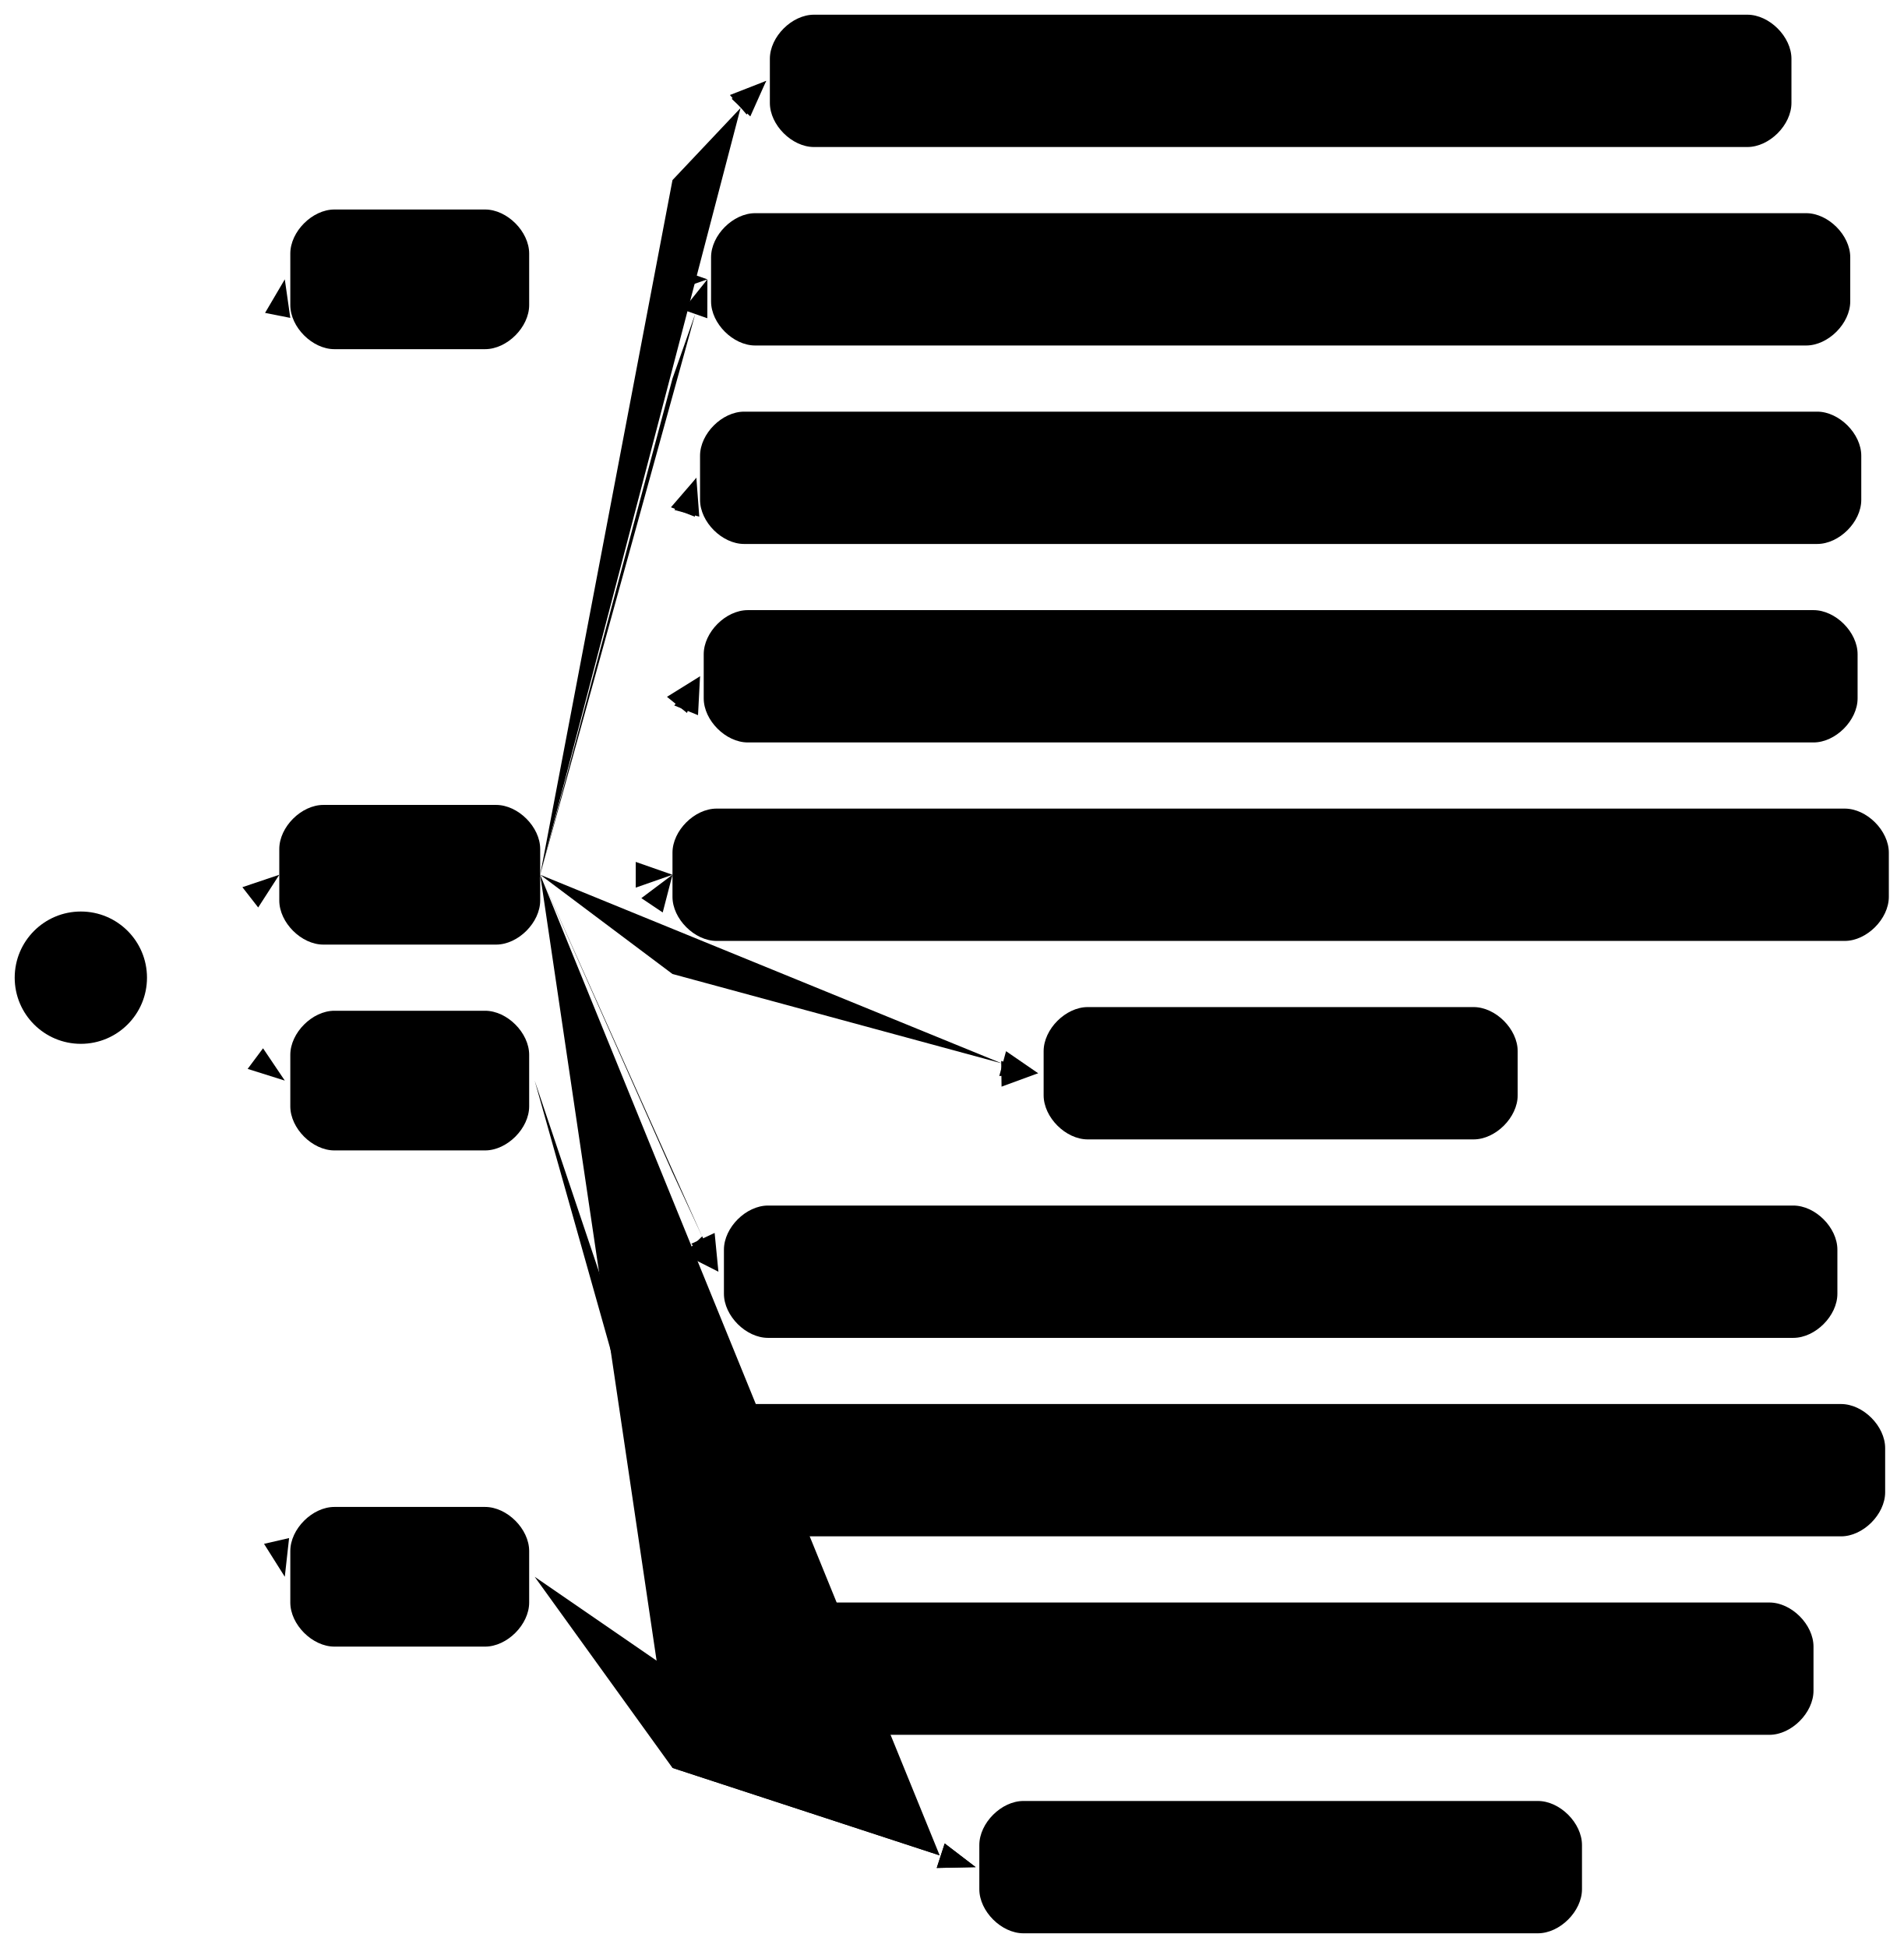
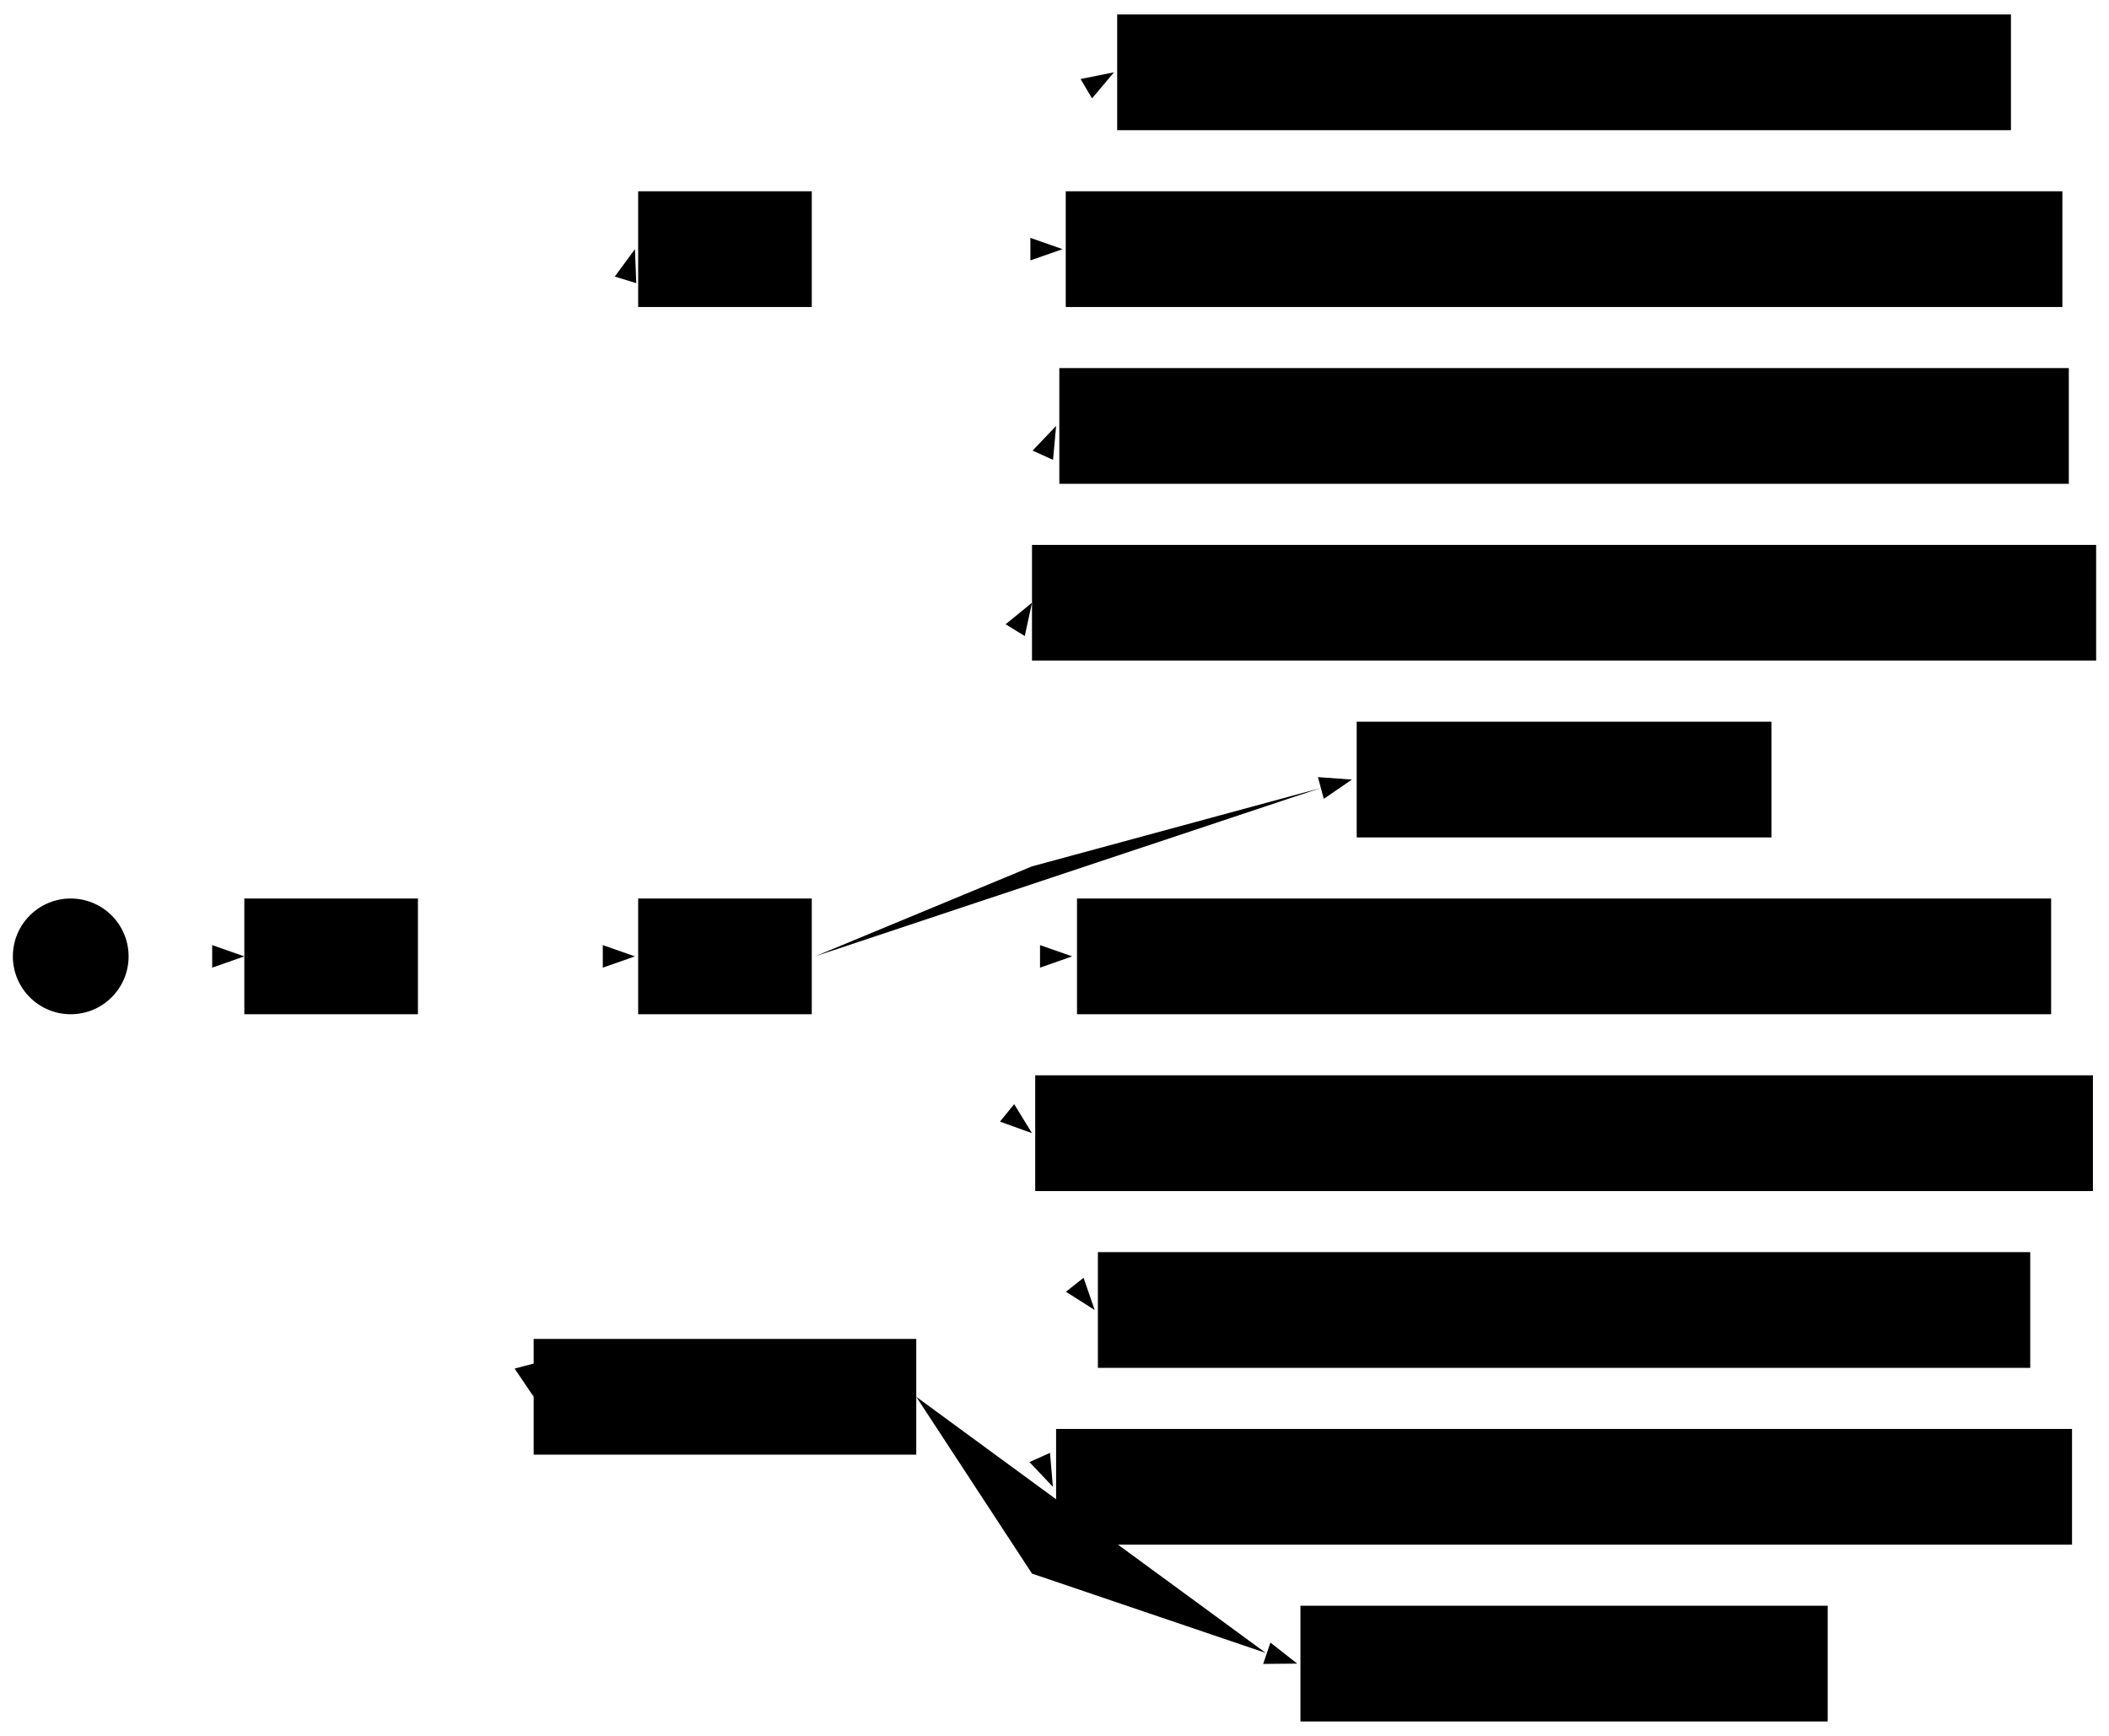
- <svg xmlns="http://www.w3.org/2000/svg" width="518pt" height="530pt" viewBox="0.00 0.00 518.00 530.00">
-   <g id="graph0" class="graph" transform="scale(1 1) rotate(0) translate(4 526)">
-     <g id="a245c81e7de2f45229518d846b8aa307f" class="node">
-       <ellipse cx="18" cy="-260" rx="18" ry="18" />
+ <svg xmlns="http://www.w3.org/2000/svg" width="656pt" height="540pt" viewBox="0.00 0.00 656.00 540.00">
+   <g id="graph0" class="graph" transform="scale(1 1) rotate(0) translate(4 536)">
+     <g id="bbbbbbbbbbbbbbbbbbbbbbbbbbbbbbbbb" class="node">
+       <ellipse cx="18" cy="-238.5" rx="18" ry="18" />
    </g>
-     <g id="a377e826e43a14e3aaf81f673fb27e960" class="node">
-       <path d="M131,-307C131,-307 84,-307 84,-307 78,-307 72,-301 72,-295 72,-295 72,-281 72,-281 72,-275 78,-269 84,-269 84,-269 131,-269 131,-269 137,-269 143,-275 143,-281 143,-281 143,-295 143,-295 143,-301 137,-307 131,-307" />
-       <text text-anchor="middle" x="107.5" y="-291.8" font-family="Times New Roman,serif" font-size="14.00">10 papers</text>
-       <text text-anchor="middle" x="107.5" y="-276.8" font-family="Times New Roman,serif" font-size="14.00">test</text>
+     <g id="t2f9ef239b368425a93c01cb9df8c9443" class="node">
+       <polygon points="72,-220.5 72,-256.5 126,-256.5 126,-220.5 72,-220.5" />
+       <text text-anchor="middle" x="99" y="-234.8" font-family="Times New Roman,serif" font-size="14.00">test</text>
    </g>
-     <g id="ae1fc04d7af194acab9b1ebc8922264e6" class="edge">
-       <path d="M36,-260C36,-260 53.4,-273.54 64.01,-281.79" />
-       <polygon points="61.96,-284.62 72,-288 66.26,-279.1 61.96,-284.62" />
+     <g id="bbbbbbbbbbbbbbbbbbbbbbbbbbbbbbbbb_t2f9ef239b368425a93c01cb9df8c9443" class="edge">
+       <path d="M36,-238.5C36,-238.5 51.14,-238.5 61.78,-238.5" />
+       <polygon points="62,-242 72,-238.5 62,-235 62,-242" />
    </g>
-     <g id="ae45a517e1fef41abbfdbccfc12f68ed0" class="node">
-       <path d="M128,-469C128,-469 87,-469 87,-469 81,-469 75,-463 75,-457 75,-457 75,-443 75,-443 75,-437 81,-431 87,-431 87,-431 128,-431 128,-431 134,-431 140,-437 140,-443 140,-443 140,-457 140,-457 140,-463 134,-469 128,-469" />
-       <text text-anchor="middle" x="107.5" y="-453.8" font-family="Times New Roman,serif" font-size="14.00">2 papers</text>
-       <text text-anchor="middle" x="107.5" y="-438.8" font-family="Times New Roman,serif" font-size="14.00">test2</text>
+     <g id="tb31007df17b24ddca268a1fc8d60e579" class="node">
+       <polygon points="194.5,-440.5 194.5,-476.5 248.5,-476.5 248.5,-440.5 194.5,-440.5" />
+       <text text-anchor="middle" x="221.5" y="-454.8" font-family="Times New Roman,serif" font-size="14.00">test2</text>
    </g>
-     <g id="a58deeb9e96d34f109a3bc62fcfc65867" class="edge">
-       <path d="M36,-260C36,-260 63.82,-400.96 71.54,-440.05" />
-       <polygon points="68.13,-440.87 73.5,-450 75,-439.51 68.13,-440.87" />
+     <g id="t2f9ef239b368425a93c01cb9df8c9443_tb31007df17b24ddca268a1fc8d60e579" class="edge">
+       <path d="M126,-238.5C126,-238.5 177.45,-406.19 190.51,-448.76" />
+       <polygon points="187.22,-449.97 193.5,-458.5 193.91,-447.91 187.22,-449.97" />
    </g>
-     <g id="a437bbfbfb80141208ac49b2ab6cb50db" class="node">
-       <path d="M128,-251C128,-251 87,-251 87,-251 81,-251 75,-245 75,-239 75,-239 75,-225 75,-225 75,-219 81,-213 87,-213 87,-213 128,-213 128,-213 134,-213 140,-219 140,-225 140,-225 140,-239 140,-239 140,-245 134,-251 128,-251" />
-       <text text-anchor="middle" x="107.5" y="-235.8" font-family="Times New Roman,serif" font-size="14.00">7 papers</text>
-       <text text-anchor="middle" x="107.5" y="-220.8" font-family="Times New Roman,serif" font-size="14.00">test3</text>
+     <g id="t620a6c3e09934ea595ae471fc0a438a9" class="node">
+       <polygon points="194.5,-220.5 194.5,-256.5 248.5,-256.5 248.5,-220.5 194.5,-220.5" />
+       <text text-anchor="middle" x="221.5" y="-234.8" font-family="Times New Roman,serif" font-size="14.00">test3</text>
    </g>
-     <g id="a34700dcc6b684493981815e3a4c87543" class="edge">
-       <path d="M36,-260C36,-260 54.13,-246.46 65.18,-238.21" />
-       <polygon points="67.58,-240.79 73.5,-232 63.39,-235.18 67.58,-240.79" />
-     </g>
-     <g id="a9a060391a47045dca3020f51e52ede04" class="node">
-       <path d="M128,-116C128,-116 87,-116 87,-116 81,-116 75,-110 75,-104 75,-104 75,-90 75,-90 75,-84 81,-78 87,-78 87,-78 128,-78 128,-78 134,-78 140,-84 140,-90 140,-90 140,-104 140,-104 140,-110 134,-116 128,-116" />
-       <text text-anchor="middle" x="107.5" y="-100.8" font-family="Times New Roman,serif" font-size="14.00">1 papers</text>
-       <text text-anchor="middle" x="107.5" y="-85.8" font-family="Times New Roman,serif" font-size="14.00">test4</text>
-     </g>
-     <g id="ac8acfffd0c374f3c89df4edb29f052f2" class="edge">
-       <path d="M36,-260C36,-260 62.94,-142.88 71.15,-107.2" />
-       <polygon points="74.67,-107.53 73.5,-97 67.85,-105.96 74.67,-107.53" />
+     <g id="t2f9ef239b368425a93c01cb9df8c9443_t620a6c3e09934ea595ae471fc0a438a9" class="edge">
+       <path d="M126,-238.5C126,-238.5 164.37,-238.5 183.25,-238.5" />
+       <polygon points="183.5,-242 193.5,-238.5 183.5,-235 183.5,-242" />
    </g>
    <g id="a522b40ada52d43739619f6e1bde0b389" class="node">
-       <path d="M471.5,-522C471.5,-522 217.5,-522 217.5,-522 211.5,-522 205.5,-516 205.5,-510 205.5,-510 205.5,-498 205.5,-498 205.5,-492 211.5,-486 217.5,-486 217.5,-486 471.5,-486 471.5,-486 477.5,-486 483.5,-492 483.5,-498 483.5,-498 483.5,-510 483.5,-510 483.5,-516 477.5,-522 471.5,-522" />
-       <text text-anchor="middle" x="344.5" y="-500.3" font-family="Times New Roman,serif" font-size="14.00">First vs. best improvement: An empirical study</text>
+       <polygon points="162,-83.5 162,-119.5 281,-119.5 281,-83.5 162,-83.5" />
+       <text text-anchor="middle" x="194.5" y="-97.8" font-family="Times New Roman,serif" font-size="14.00">1 papers</text>
+       <polyline points="227,-83.5 227,-119.5 " />
+       <text text-anchor="middle" x="254" y="-97.8" font-family="Times New Roman,serif" font-size="14.00">Others</text>
    </g>
-     <g id="a83f19fc2f66f43acab71b6e7660d09a1" class="node">
-       <path d="M487.5,-468C487.5,-468 201.5,-468 201.5,-468 195.5,-468 189.5,-462 189.5,-456 189.5,-456 189.5,-444 189.5,-444 189.5,-438 195.5,-432 201.5,-432 201.5,-432 487.5,-432 487.5,-432 493.5,-432 499.5,-438 499.5,-444 499.5,-444 499.5,-456 499.5,-456 499.5,-462 493.5,-468 487.5,-468" />
-       <text text-anchor="middle" x="344.5" y="-446.3" font-family="Times New Roman,serif" font-size="14.00">Subclasses of k-trees: Characterization and recogn...</text>
+     <g id="t2f9ef239b368425a93c01cb9df8c9443_a522b40ada52d43739619f6e1bde0b389" class="edge">
+       <path d="M126,-238.5C126,-238.5 151.16,-142.77 159.41,-111.35" />
+       <polygon points="162.84,-112.06 162,-101.5 156.07,-110.28 162.84,-112.06" />
    </g>
-     <g id="a9ed631762ce74dcca0c3bb60f00976b1" class="node">
-       <path d="M489.5,-360C489.5,-360 199.5,-360 199.5,-360 193.5,-360 187.5,-354 187.5,-348 187.5,-348 187.5,-336 187.5,-336 187.5,-330 193.5,-324 199.5,-324 199.5,-324 489.5,-324 489.5,-324 495.5,-324 501.5,-330 501.5,-336 501.5,-336 501.5,-348 501.5,-348 501.5,-354 495.5,-360 489.5,-360" />
-       <text text-anchor="middle" x="344.5" y="-338.3" font-family="Times New Roman,serif" font-size="14.00">Monotonicity of the minimum cardinality of an iden...</text>
+     <g id="a5170d0cb4ce940f58accdecaa2635090" class="node">
+       <polygon points="343.5,-495.5 343.5,-531.5 621.5,-531.5 621.5,-495.5 343.5,-495.5" />
+       <text text-anchor="middle" x="482.5" y="-509.8" font-family="Times New Roman,serif" font-size="14.00">First vs. best improvement: An empirical study</text>
    </g>
-     <g id="a5da8dd6a05834c7a8010029bcfcbe856" class="node">
-       <path d="M498,-306C498,-306 191,-306 191,-306 185,-306 179,-300 179,-294 179,-294 179,-282 179,-282 179,-276 185,-270 191,-270 191,-270 498,-270 498,-270 504,-270 510,-276 510,-282 510,-282 510,-294 510,-294 510,-300 504,-306 498,-306" />
-       <text text-anchor="middle" x="344.5" y="-284.3" font-family="Times New Roman,serif" font-size="14.00">The game chromatic index of forests of maximum deg...</text>
+     <g id="tb31007df17b24ddca268a1fc8d60e579_a5170d0cb4ce940f58accdecaa2635090" class="edge">
+       <path d="M249.5,-458.5C249.5,-458.5 310.31,-494.46 333.58,-508.23" />
+       <polygon points="332.11,-511.42 342.5,-513.5 335.67,-505.4 332.11,-511.42" />
    </g>
-     <g id="ace11659c4b134252bd68167be9600ece" class="node">
-       <path d="M397,-252C397,-252 292,-252 292,-252 286,-252 280,-246 280,-240 280,-240 280,-228 280,-228 280,-222 286,-216 292,-216 292,-216 397,-216 397,-216 403,-216 409,-222 409,-228 409,-228 409,-240 409,-240 409,-246 403,-252 397,-252" />
-       <text text-anchor="middle" x="344.5" y="-230.3" font-family="Times New Roman,serif" font-size="14.00">Clutter nonidealness</text>
+     <g id="a84ab1b0d0655425ea3661e179bb6b490" class="node">
+       <polygon points="327.5,-440.5 327.5,-476.5 637.5,-476.5 637.5,-440.5 327.5,-440.5" />
+       <text text-anchor="middle" x="482.5" y="-454.8" font-family="Times New Roman,serif" font-size="14.00">Subclasses of k-trees: Characterization and recogn...</text>
    </g>
-     <g id="a40313d57e9bf443d8996eff19792ac44" class="node">
-       <path d="M484,-198C484,-198 205,-198 205,-198 199,-198 193,-192 193,-186 193,-186 193,-174 193,-174 193,-168 199,-162 205,-162 205,-162 484,-162 484,-162 490,-162 496,-168 496,-174 496,-174 496,-186 496,-186 496,-192 490,-198 484,-198" />
-       <text text-anchor="middle" x="344.5" y="-176.3" font-family="Times New Roman,serif" font-size="14.00">Complexity results on restricted instances of a pa...</text>
+     <g id="tb31007df17b24ddca268a1fc8d60e579_a84ab1b0d0655425ea3661e179bb6b490" class="edge">
+       <path d="M249.5,-458.5C249.5,-458.5 295.56,-458.5 316.43,-458.5" />
+       <polygon points="316.5,-462 326.5,-458.5 316.5,-455 316.5,-462" />
    </g>
-     <g id="a63aff33df4d3457595711539cd765875" class="node">
-       <path d="M497,-144C497,-144 192,-144 192,-144 186,-144 180,-138 180,-132 180,-132 180,-120 180,-120 180,-114 186,-108 192,-108 192,-108 497,-108 497,-108 503,-108 509,-114 509,-120 509,-120 509,-132 509,-132 509,-138 503,-144 497,-144" />
-       <text text-anchor="middle" x="344.5" y="-122.3" font-family="Times New Roman,serif" font-size="14.00">Bounded-hops power assignment in ad hoc wireless n...</text>
+     <g id="afb86f31e2edd4c3bbfd405b5156d6c02" class="node">
+       <polygon points="325.5,-385.5 325.5,-421.5 639.5,-421.5 639.5,-385.5 325.5,-385.5" />
+       <text text-anchor="middle" x="482.5" y="-399.8" font-family="Times New Roman,serif" font-size="14.00">Monotonicity of the minimum cardinality of an iden...</text>
    </g>
-     <g id="af588fec7a19d419bb45de6f47b9274d8" class="node">
-       <path d="M477.5,-90C477.5,-90 211.5,-90 211.5,-90 205.5,-90 199.5,-84 199.5,-78 199.5,-78 199.5,-66 199.5,-66 199.5,-60 205.5,-54 211.5,-54 211.5,-54 477.5,-54 477.5,-54 483.5,-54 489.5,-60 489.5,-66 489.5,-66 489.5,-78 489.5,-78 489.5,-84 483.5,-90 477.5,-90" />
-       <text text-anchor="middle" x="344.5" y="-68.3" font-family="Times New Roman,serif" font-size="14.00">Hamiltonian path saturated graphs with small size</text>
+     <g id="t620a6c3e09934ea595ae471fc0a438a9_afb86f31e2edd4c3bbfd405b5156d6c02" class="edge">
+       <path d="M249.5,-238.5C249.5,-238.5 304.39,-359.25 320.25,-394.16" />
+       <polygon points="317.18,-395.84 324.5,-403.5 323.55,-392.95 317.18,-395.84" />
    </g>
-     <g id="a0727b23f98bd485d81edd0f383eace6d" class="node">
-       <path d="M490.5,-414C490.5,-414 198.5,-414 198.5,-414 192.5,-414 186.5,-408 186.5,-402 186.5,-402 186.5,-390 186.5,-390 186.5,-384 192.5,-378 198.5,-378 198.5,-378 490.5,-378 490.5,-378 496.5,-378 502.5,-384 502.5,-390 502.5,-390 502.5,-402 502.5,-402 502.5,-408 496.5,-414 490.5,-414" />
-       <text text-anchor="middle" x="344.5" y="-392.3" font-family="Times New Roman,serif" font-size="14.00">An annotated bibliography of combinatorial optimiz...</text>
+     <g id="ac9379115df794edebddcbff36c274629" class="node">
+       <polygon points="317,-330.5 317,-366.5 648,-366.5 648,-330.5 317,-330.5" />
+       <text text-anchor="middle" x="482.5" y="-344.8" font-family="Times New Roman,serif" font-size="14.00">The game chromatic index of forests of maximum deg...</text>
    </g>
-     <g id="a3f6442b6db12407c907bf034ac05d2fa" class="node">
-       <path d="M414.5,-36C414.5,-36 274.5,-36 274.5,-36 268.5,-36 262.5,-30 262.5,-24 262.5,-24 262.5,-12 262.5,-12 262.5,-6 268.5,0 274.5,0 274.5,0 414.5,0 414.5,0 420.5,0 426.5,-6 426.5,-12 426.5,-12 426.5,-24 426.5,-24 426.5,-30 420.5,-36 414.5,-36" />
-       <text text-anchor="middle" x="344.5" y="-14.3" font-family="Times New Roman,serif" font-size="14.00">Path-fan Ramsey numbers</text>
+     <g id="t620a6c3e09934ea595ae471fc0a438a9_ac9379115df794edebddcbff36c274629" class="edge">
+       <path d="M249.5,-238.5C249.5,-238.5 295.79,-313.94 311.7,-339.87" />
+       <polygon points="308.79,-341.81 317,-348.5 314.75,-338.15 308.79,-341.81" />
    </g>
-     <g id="a8d3823501a454c818f791e7753322edf" class="edge">
-       <path d="M143,-288C143,-288 179,-477 179,-477 179,-477 189.98,-488.63 197.53,-496.62" />
-       <polygon points="195.09,-499.13 204.5,-504 200.18,-494.33 195.09,-499.13" />
+     <g id="a9a3e6898d6a349deab5592b9aa38b269" class="node">
+       <polygon points="418,-275.5 418,-311.5 547,-311.5 547,-275.5 418,-275.5" />
+       <text text-anchor="middle" x="482.5" y="-289.8" font-family="Times New Roman,serif" font-size="14.00">Clutter nonidealness</text>
    </g>
-     <g id="acb1bd912710944fe9c3492425bf05d83" class="edge">
-       <path d="M143,-288C143,-288 179,-423 179,-423 179,-423 182.44,-432.77 185.18,-440.56" />
-       <polygon points="181.88,-441.73 188.5,-450 188.48,-439.41 181.88,-441.73" />
+     <g id="t620a6c3e09934ea595ae471fc0a438a9_a9a3e6898d6a349deab5592b9aa38b269" class="edge">
+       <path d="M249.5,-238.5C249.5,-238.5 317,-266.5 317,-266.5 317,-266.5 381.43,-283.98 406.6,-290.81" />
+       <polygon points="405.93,-294.26 416.5,-293.5 407.77,-287.5 405.93,-294.26" />
    </g>
-     <g id="a595d137d1b2d41af9ec45b18604c3902" class="edge">
-       <path d="M143,-288C143,-288 167.98,-319.01 180.08,-334.03" />
-       <polygon points="177.5,-336.41 186.5,-342 182.95,-332.02 177.5,-336.41" />
+     <g id="a65c2e888a5624919a760489137055a70" class="node">
+       <polygon points="331,-220.5 331,-256.5 634,-256.5 634,-220.5 331,-220.5" />
+       <text text-anchor="middle" x="482.5" y="-234.8" font-family="Times New Roman,serif" font-size="14.00">Complexity results on restricted instances of a pa...</text>
    </g>
-     <g id="ac7be3d2adfa34c5cae4ab7e4e00745cd" class="edge">
-       <path d="M143,-288C143,-288 158.14,-288 168.78,-288" />
-       <polygon points="169,-291.5 179,-288 169,-284.5 169,-291.5" />
+     <g id="t620a6c3e09934ea595ae471fc0a438a9_a65c2e888a5624919a760489137055a70" class="edge">
+       <path d="M249.5,-238.5C249.5,-238.5 297.84,-238.5 319.37,-238.5" />
+       <polygon points="319.5,-242 329.5,-238.5 319.5,-235 319.5,-242" />
    </g>
-     <g id="ad43a1ad1421842e5bcbd1bb4e37c8f4d" class="edge">
-       <path d="M143,-288C143,-288 179,-261 179,-261 179,-261 243.43,-243.52 268.6,-236.69" />
-       <polygon points="269.77,-240 278.5,-234 267.93,-233.24 269.77,-240" />
+     <g id="aa89f6669ec614f4e9dd756541c624b6a" class="node">
+       <polygon points="318,-165.5 318,-201.5 647,-201.5 647,-165.5 318,-165.5" />
+       <text text-anchor="middle" x="482.5" y="-179.8" font-family="Times New Roman,serif" font-size="14.00">Bounded-hops power assignment in ad hoc wireless n...</text>
    </g>
-     <g id="a339a8a63abfc4806a160e81db26488d1" class="edge">
-       <path d="M143,-288C143,-288 179,-207 179,-207 179,-207 183.64,-196.97 187.27,-189.14" />
-       <polygon points="190.47,-190.55 191.5,-180 184.12,-187.6 190.47,-190.55" />
+     <g id="t620a6c3e09934ea595ae471fc0a438a9_aa89f6669ec614f4e9dd756541c624b6a" class="edge">
+       <path d="M249.5,-238.5C249.5,-238.5 291.11,-204.59 308.99,-190.03" />
+       <polygon points="311.46,-192.53 317,-183.5 307.04,-187.1 311.46,-192.53" />
    </g>
-     <g id="ab6d753ba50bc4e34b4f77207a2b68b65" class="edge">
-       <path d="M143,-288C143,-288 168.87,-171.6 176.75,-136.13" />
-       <polygon points="180.25,-136.52 179,-126 173.41,-135 180.25,-136.52" />
+     <g id="aa095b963a4124c6c94d8843123982307" class="node">
+       <polygon points="337.5,-110.5 337.5,-146.5 627.5,-146.5 627.5,-110.5 337.5,-110.5" />
+       <text text-anchor="middle" x="482.5" y="-124.8" font-family="Times New Roman,serif" font-size="14.00">Hamiltonian path saturated graphs with small size</text>
    </g>
-     <g id="a02e1d17456ff457ab82f36abbccdcb22" class="edge">
-       <path d="M143,-288C143,-288 179,-99 179,-99 179,-99 186.81,-88.19 192.54,-80.25" />
-       <polygon points="195.48,-82.16 198.5,-72 189.81,-78.06 195.48,-82.16" />
+     <g id="t620a6c3e09934ea595ae471fc0a438a9_aa095b963a4124c6c94d8843123982307" class="edge">
+       <path d="M249.5,-238.5C249.5,-238.5 310.29,-161.63 330.24,-136.41" />
+       <polygon points="333.04,-138.51 336.5,-128.5 327.55,-134.17 333.04,-138.51" />
    </g>
-     <g id="aa4e4f75390a64b788c3467383ba2fd2f" class="edge">
-       <path d="M143,-288C143,-288 171.33,-359.98 181.73,-386.42" />
-       <polygon points="178.58,-387.98 185.5,-396 185.09,-385.41 178.58,-387.98" />
+     <g id="a4d79170a5e7142418e31f422ebf9671a" class="node">
+       <polygon points="324.5,-55.5 324.5,-91.5 640.5,-91.5 640.5,-55.5 324.5,-55.5" />
+       <text text-anchor="middle" x="482.5" y="-69.8" font-family="Times New Roman,serif" font-size="14.00">An annotated bibliography of combinatorial optimiz...</text>
    </g>
-     <g id="a4bb261262add452d97777ca420067fe0" class="edge">
-       <path d="M143,-288C143,-288 179,-45 179,-45 179,-45 229.86,-28.36 251.71,-21.2" />
-       <polygon points="253.08,-24.44 261.5,-18 250.91,-17.78 253.08,-24.44" />
+     <g id="t620a6c3e09934ea595ae471fc0a438a9_a4d79170a5e7142418e31f422ebf9671a" class="edge">
+       <path d="M249.5,-238.5C249.5,-238.5 303.66,-117.75 319.31,-82.84" />
+       <polygon points="322.6,-84.06 323.5,-73.5 316.21,-81.19 322.6,-84.06" />
    </g>
-     <g id="a64e50622ad514758a8c26c2702e868fc" class="edge">
-       <path d="M141.5,-450C141.5,-450 179.95,-482.96 196.77,-497.38" />
-       <polygon points="194.63,-500.15 204.5,-504 199.19,-494.83 194.63,-500.15" />
+     <g id="a38c2fb74e68c4b25891f5e77b9fb8b22" class="node">
+       <polygon points="400.5,-0.5 400.5,-36.5 564.5,-36.5 564.5,-0.5 400.5,-0.5" />
+       <text text-anchor="middle" x="482.5" y="-14.8" font-family="Times New Roman,serif" font-size="14.00">Path-fan Ramsey numbers</text>
    </g>
-     <g id="a9529a9a28ef14c44930497d470feb9e8" class="edge">
-       <path d="M141.5,-450C141.5,-450 164.22,-450 178.07,-450" />
-       <polygon points="178.5,-453.5 188.5,-450 178.5,-446.5 178.5,-453.5" />
-     </g>
-     <g id="af95680f502f845d99f870b97a6e34186" class="edge">
-       <path d="M141.5,-232C141.5,-232 171.78,-306.02 182.66,-332.62" />
-       <polygon points="179.47,-334.07 186.5,-342 185.95,-331.42 179.47,-334.07" />
-     </g>
-     <g id="ae7d48faf9e6e48248c344c7557e21e48" class="edge">
-       <path d="M141.5,-232C141.5,-232 162.59,-263.5 173.14,-279.25" />
-       <polygon points="170.53,-281.64 179,-288 176.34,-277.74 170.53,-281.64" />
-     </g>
-     <g id="a99c9b8f0851a46f399bf533eb2bcf846" class="edge">
-       <path d="M141.5,-232C141.5,-232 236.34,-233.38 268.2,-233.85" />
-       <polygon points="268.45,-237.35 278.5,-234 268.55,-230.35 268.45,-237.35" />
-     </g>
-     <g id="ab0bfac77dc6d4b6c8abfc5657a730280" class="edge">
-       <path d="M141.5,-232C141.5,-232 170.81,-201.52 184.55,-187.23" />
-       <polygon points="187.09,-189.63 191.5,-180 182.05,-184.78 187.09,-189.63" />
-     </g>
-     <g id="a91eb10a7345846a8990d8bba4fbc803f" class="edge">
-       <path d="M141.5,-232C141.5,-232 166.26,-162.02 175.54,-135.78" />
-       <polygon points="178.96,-136.59 179,-126 172.37,-134.26 178.96,-136.59" />
-     </g>
-     <g id="a36ee12efa1c141c0b787d53cc6851dd2" class="edge">
-       <path d="M141.5,-232C141.5,-232 179,-99 179,-99 179,-99 186.81,-88.19 192.54,-80.25" />
-       <polygon points="195.48,-82.16 198.5,-72 189.81,-78.06 195.48,-82.16" />
-     </g>
-     <g id="a638dc51623a5462ba1650cb1c5000ae4" class="edge">
-       <path d="M141.5,-232C141.5,-232 173.41,-350.93 182.88,-386.23" />
-       <polygon points="179.53,-387.25 185.5,-396 186.29,-385.43 179.53,-387.25" />
-     </g>
-     <g id="ad126aac338e240bcb4db70a1f5fbd0e0" class="edge">
-       <path d="M141.5,-97C141.5,-97 179,-45 179,-45 179,-45 229.86,-28.36 251.71,-21.2" />
-       <polygon points="253.08,-24.44 261.5,-18 250.91,-17.78 253.08,-24.44" />
+     <g id="a522b40ada52d43739619f6e1bde0b389_a38c2fb74e68c4b25891f5e77b9fb8b22" class="edge">
+       <path d="M281,-101.5C281,-101.5 317,-46.5 317,-46.5 317,-46.5 367.86,-29.24 389.71,-21.82" />
+       <polygon points="391.16,-25.03 399.5,-18.5 388.91,-18.4 391.16,-25.03" />
    </g>
  </g>
</svg>
